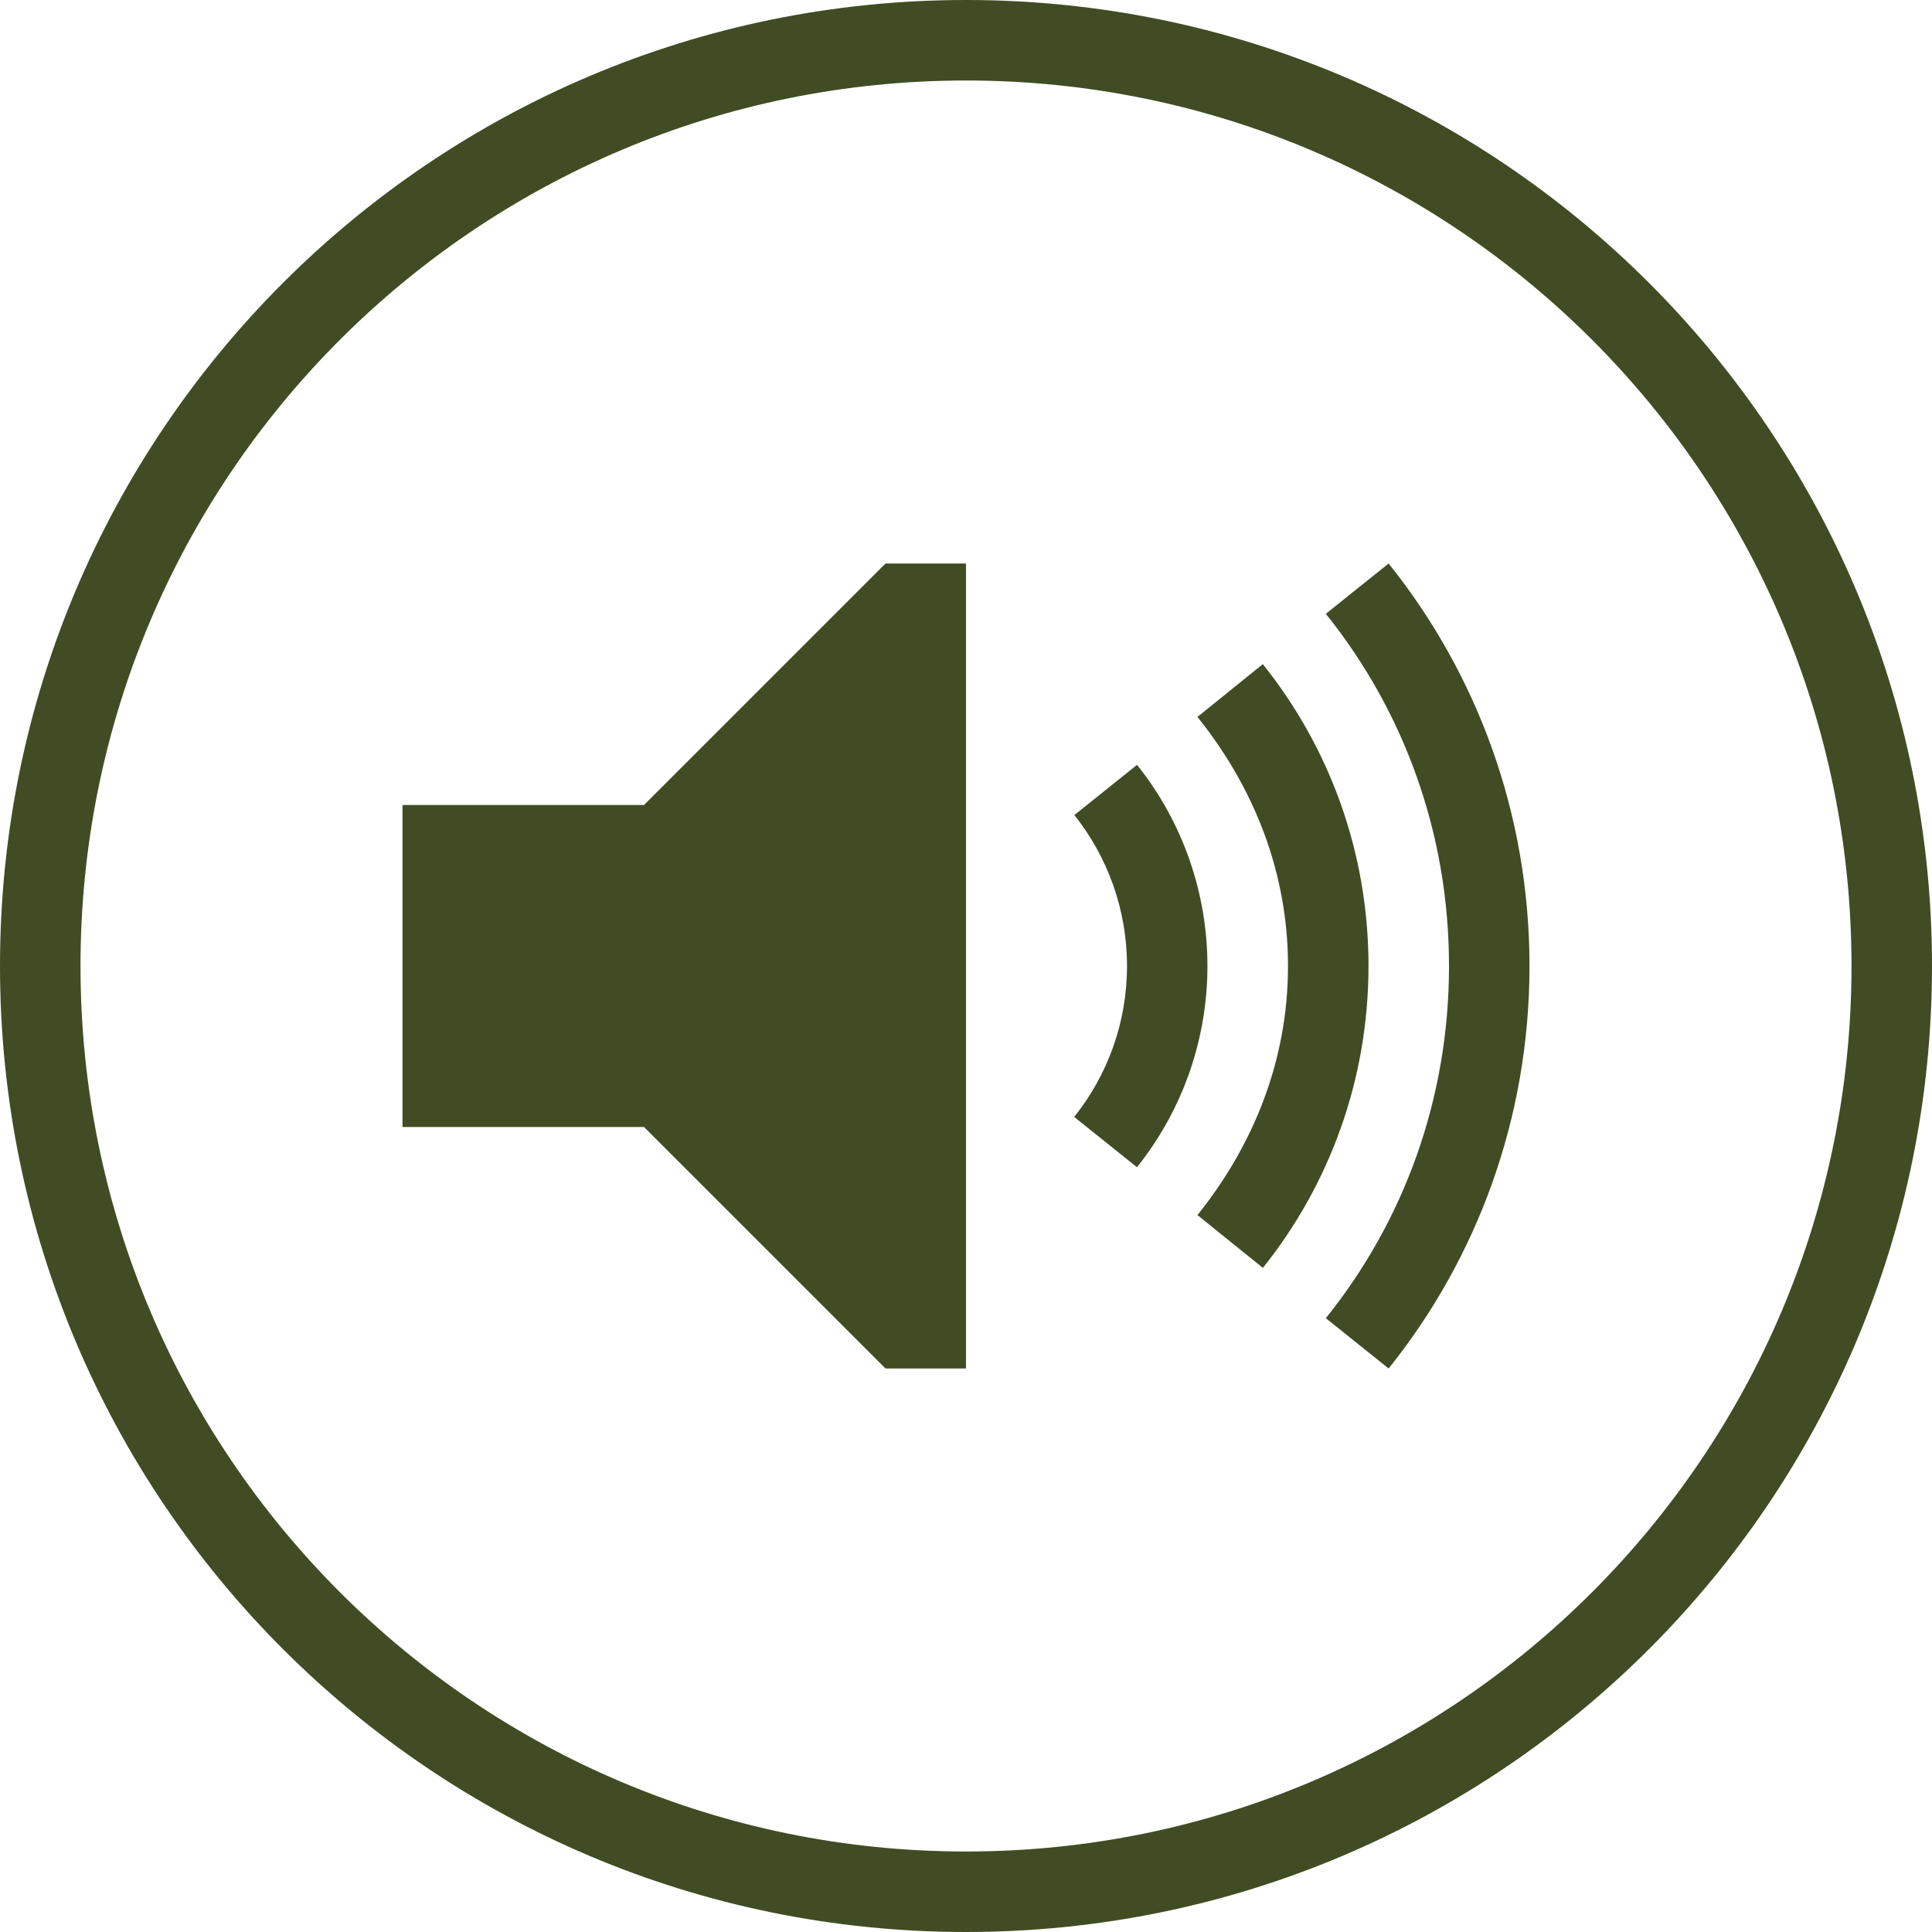
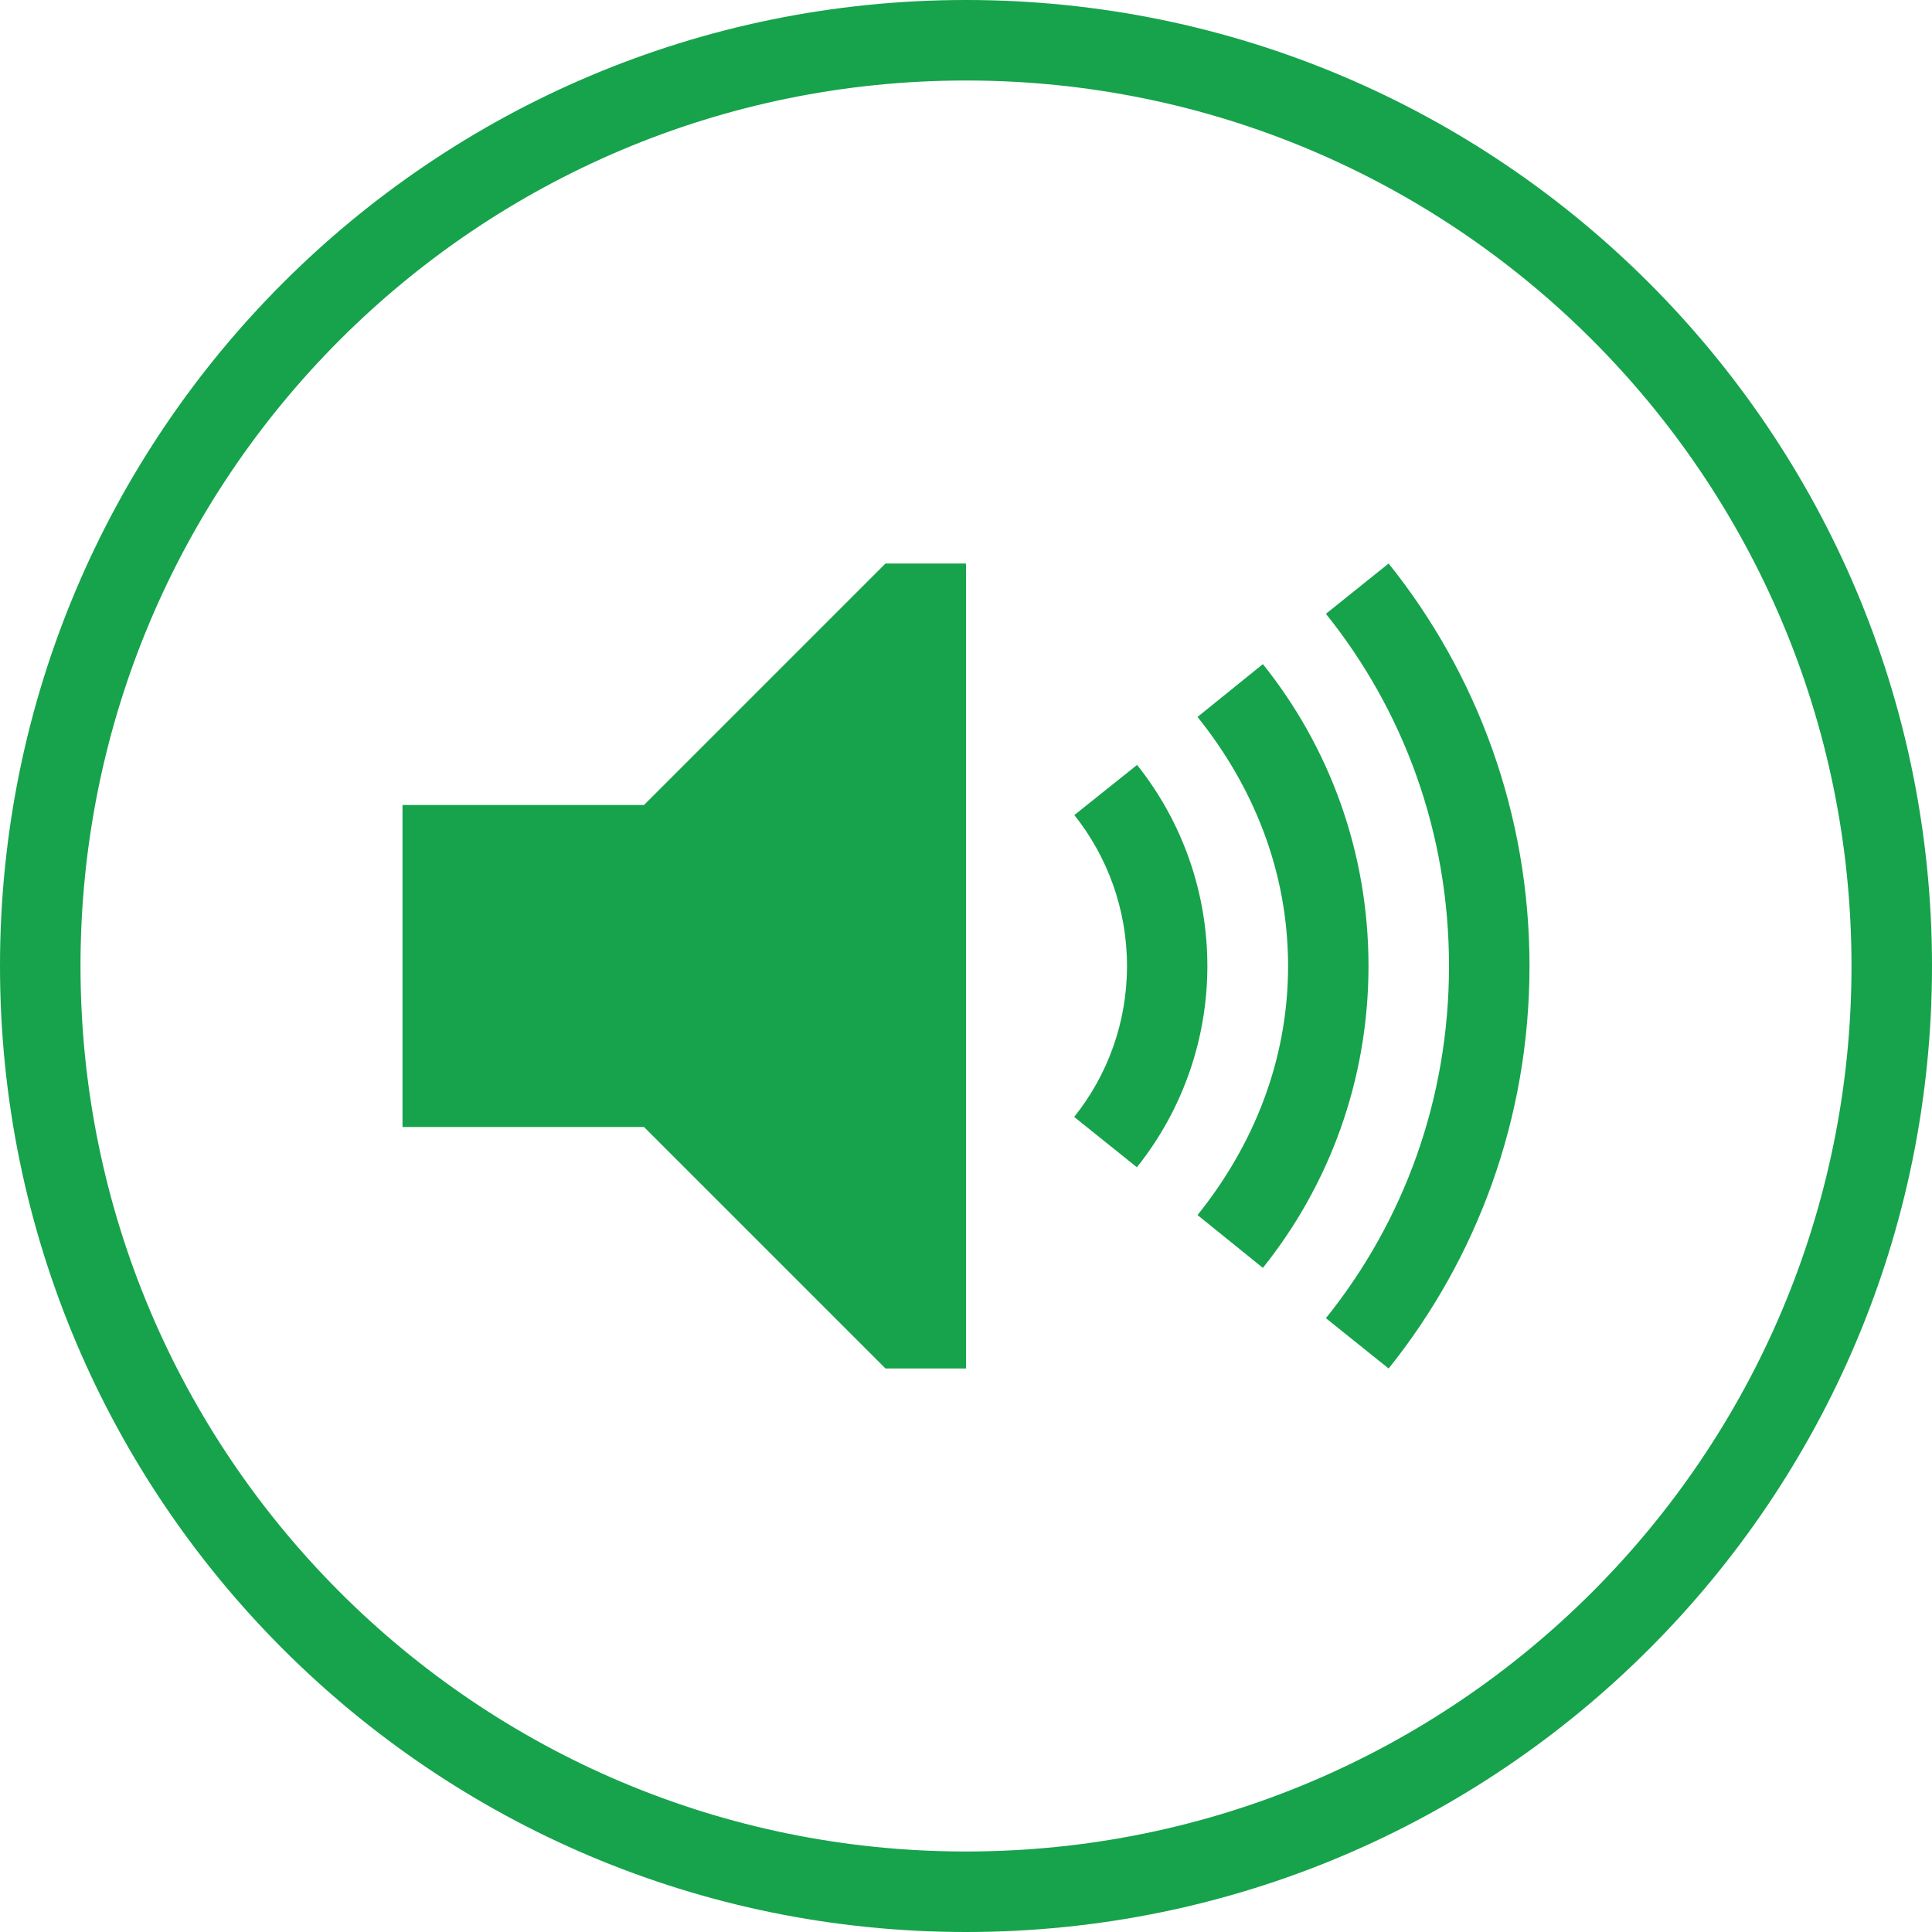
<svg xmlns="http://www.w3.org/2000/svg" width="24" height="24" version="1.1" viewbox="0 0 16 16">
-   <path d="m12 0a12 12 0 0 0-12 12 12 12 0 0 0 12 12 12 12 0 0 0 12-12 12 12 0 0 0-12-12zm0 1a11 11 0 0 1 11 11 11 11 0 0 1-11 11 11 11 0 0 1-11-11 11 11 0 0 1 11-11z" fill="#414c24" fill-rule="evenodd" stroke-width="1.034" />
-   <path d="m5 10v4h3l3 3h1v-10h-1l-3 3zm12.25-3-0.78 0.625c0.963 1.2 1.53 2.715 1.53 4.375s-0.566 3.175-1.53 4.375l0.78 0.625c1.098-1.37 1.75-3.108 1.75-5s-0.652-3.63-1.75-5zm-1.563 1.25-0.812 0.656c0.688 0.857 1.125 1.91 1.125 3.094s-0.437 2.237-1.125 3.094l0.813 0.656c0.822-1.027 1.312-2.33 1.312-3.75s-0.49-2.723-1.313-3.75zm-1.561 1.25-0.78 0.625c0.408 0.513 0.654 1.165 0.654 1.875s-0.245 1.36-0.656 1.875l0.78 0.625a4.008 4.008 0 0 0 0-5z" fill="#414c24" />
+   <path d="m12 0a12 12 0 0 0-12 12 12 12 0 0 0 12 12 12 12 0 0 0 12-12 12 12 0 0 0-12-12zm0 1a11 11 0 0 1 11 11 11 11 0 0 1-11 11 11 11 0 0 1-11-11 11 11 0 0 1 11-11zm-1 6-3 3h-3v4h3l3 3h1v-10h-1zm6.25 0-0.779 0.625c0.963 1.2 1.529 2.715 1.529 4.375s-0.565 3.175-1.529 4.375l0.779 0.625c1.098-1.37 1.75-3.108 1.75-5s-0.652-3.63-1.75-5zm-1.562 1.25-0.812 0.656c0.688 0.857 1.125 1.91 1.125 3.094s-0.437 2.237-1.125 3.094l0.812 0.656c0.822-1.027 1.312-2.33 1.312-3.75s-0.489-2.723-1.312-3.75zm-1.565 1.25a4.008 4.008 0 0 0 0.002 0.002l0.002-0.002h-0.004zm0.002 0.002-0.779 0.623c0.408 0.513 0.654 1.165 0.654 1.875s-0.245 1.36-0.656 1.875l0.779 0.625a4.008 4.008 0 0 0 0.002-4.998z" fill="#16a34c" />
</svg>
